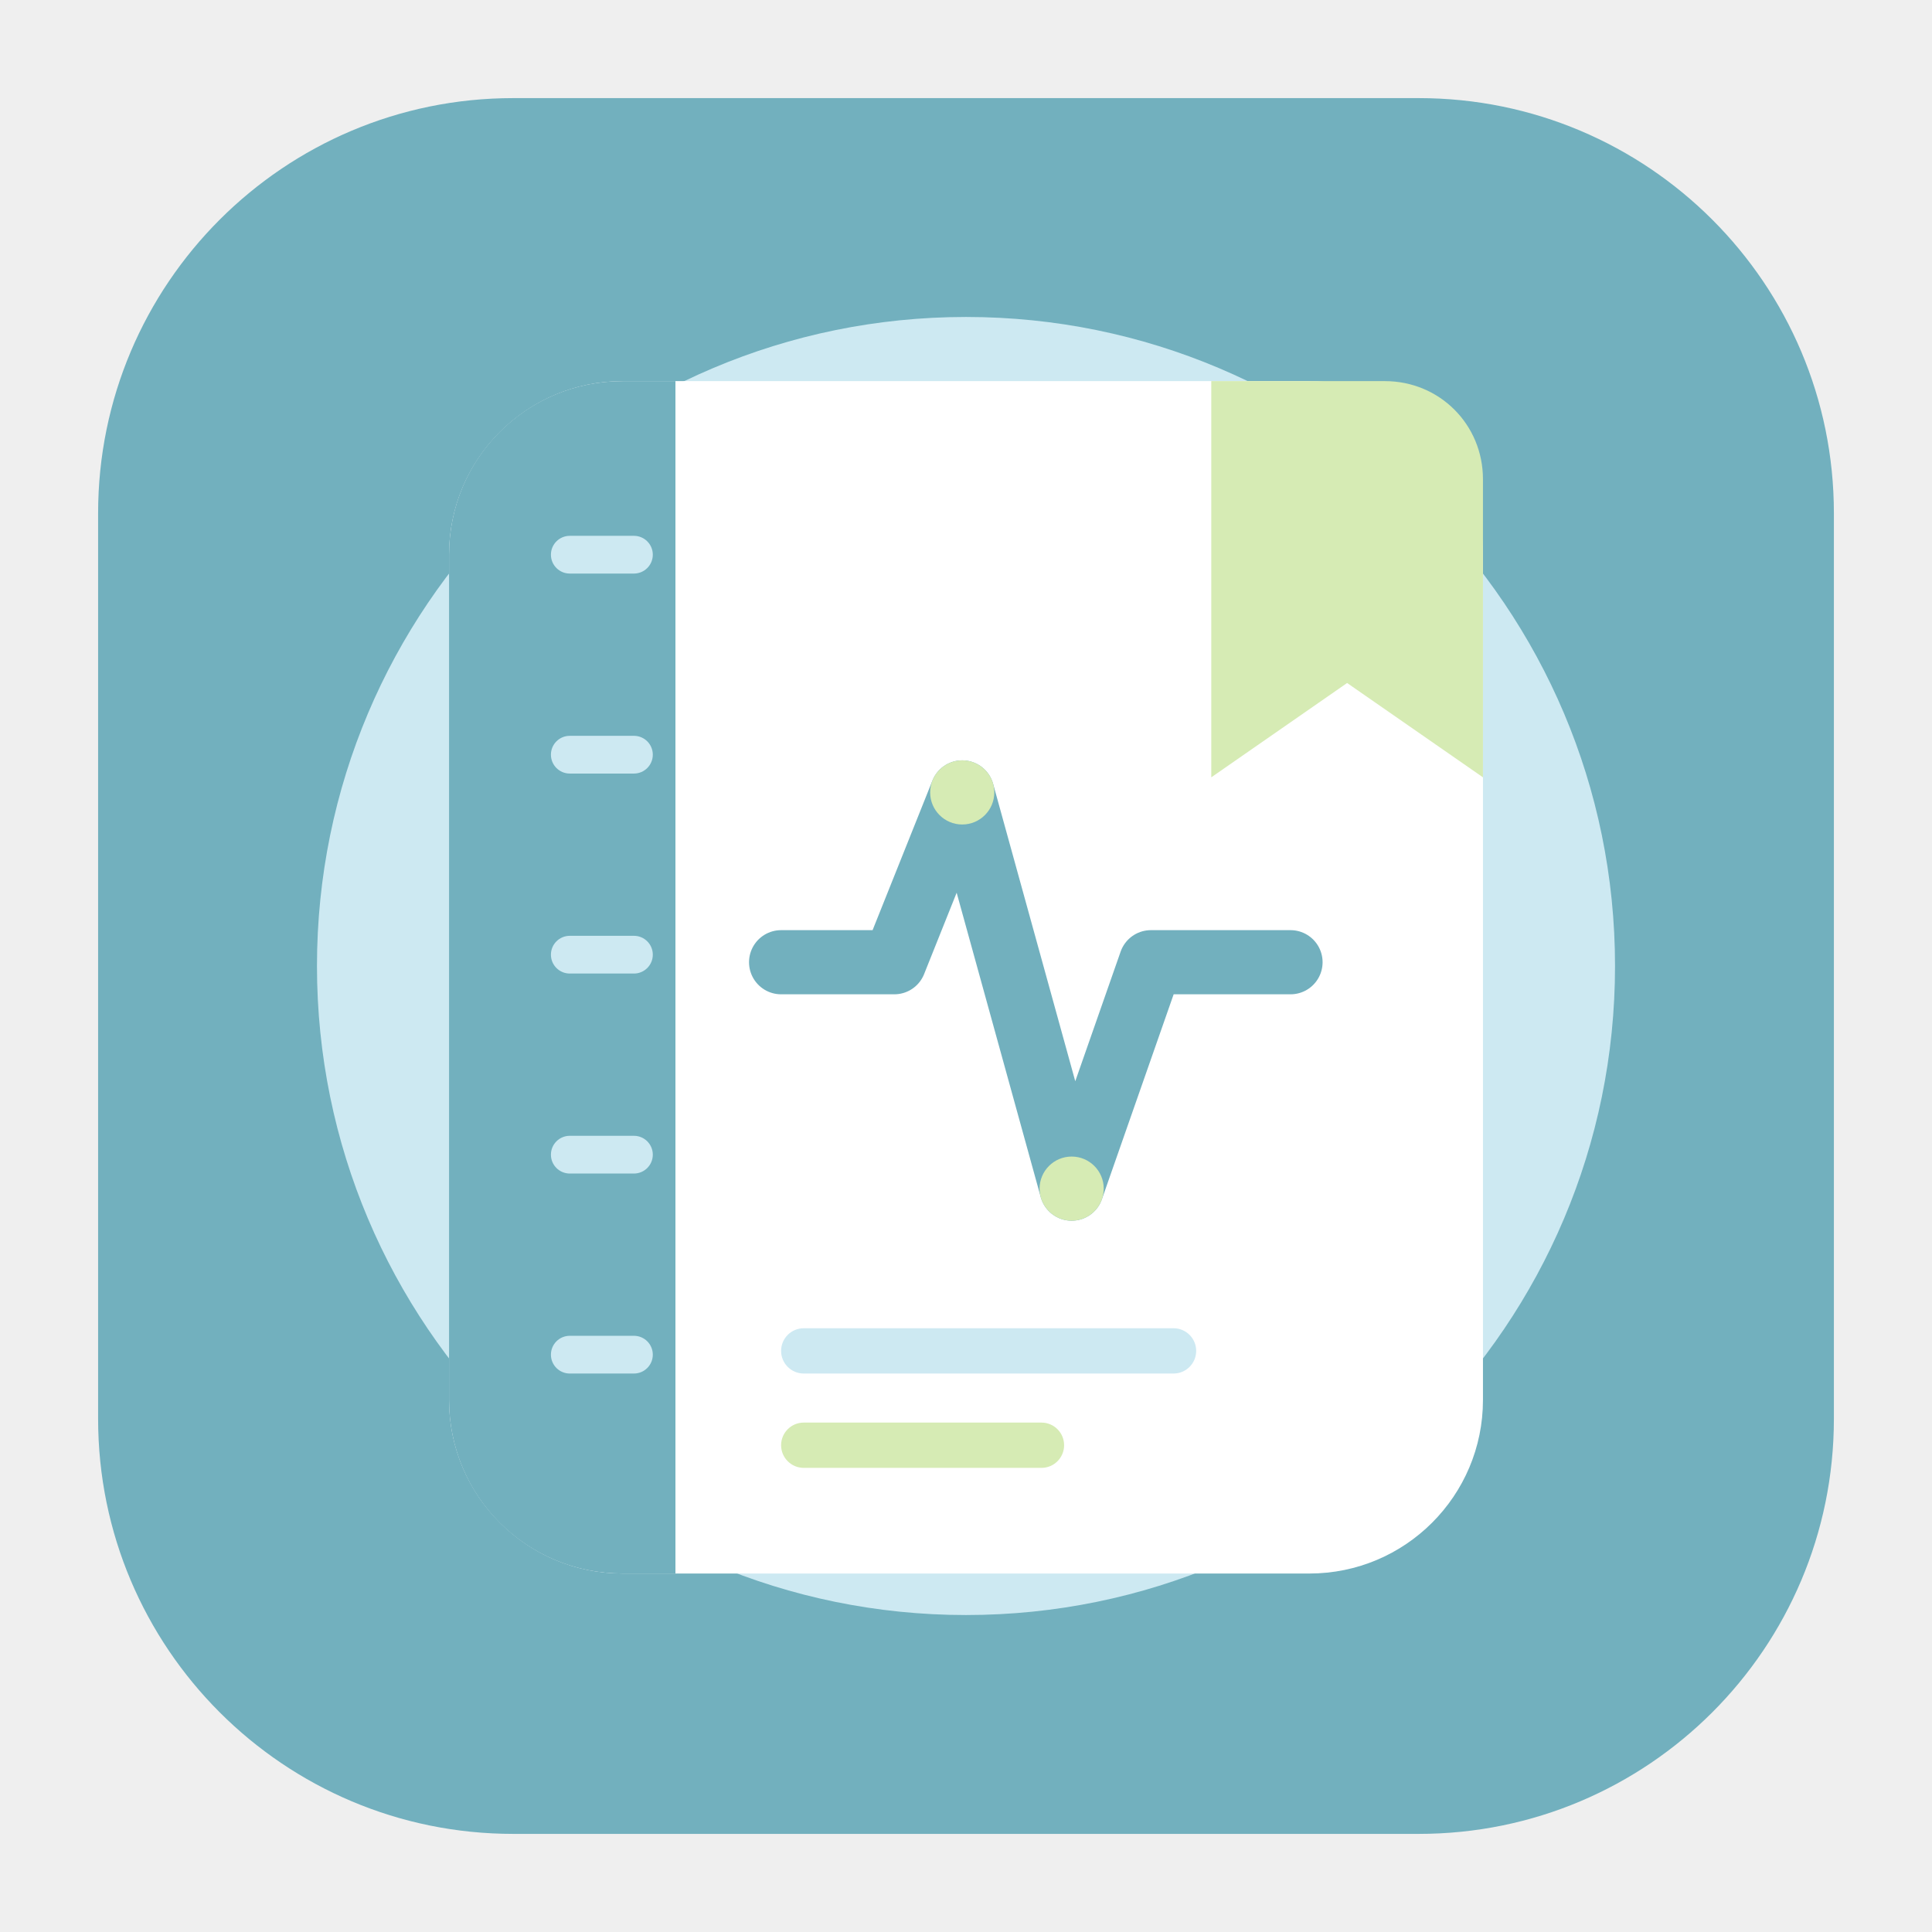
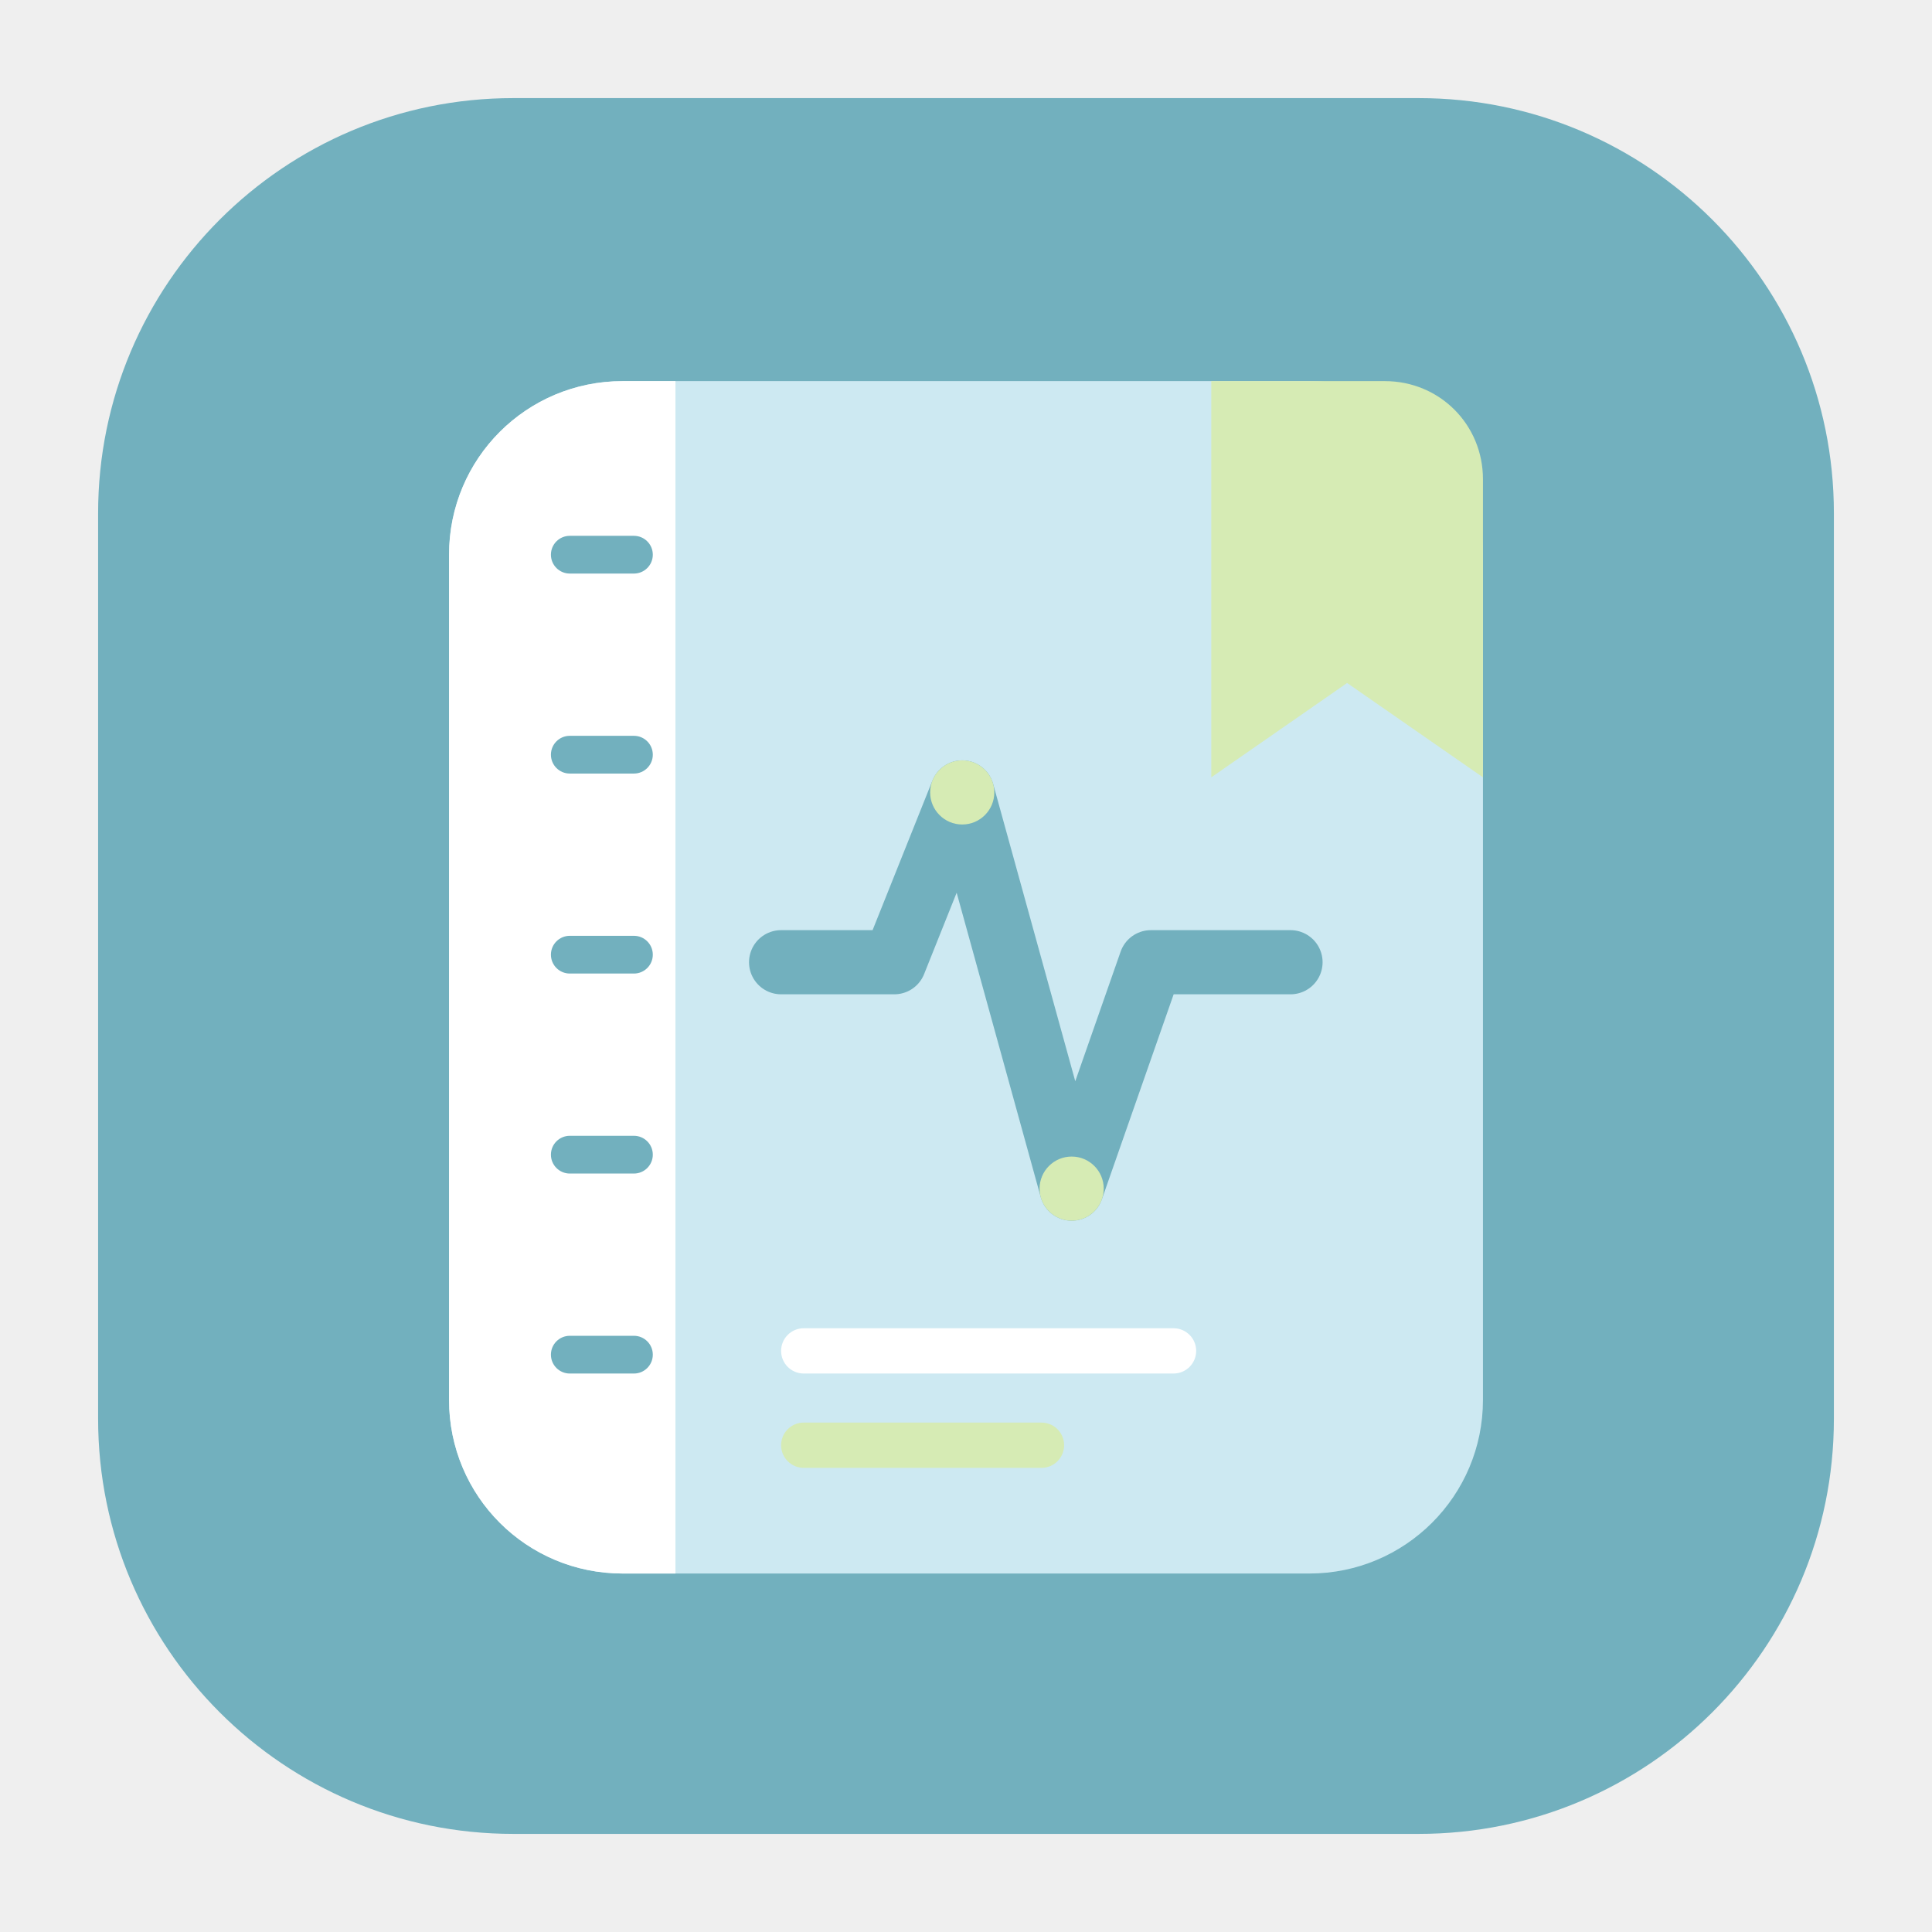
<svg xmlns="http://www.w3.org/2000/svg" width="1024" height="1024" viewBox="0 0 1024 1024">
  <rect width="1024" height="1024" fill="#EFEFEF" />
  <rect x="52" y="52" width="920" height="920" rx="220" fill="#72B0BE" />
-   <circle cx="512" cy="512" r="344" fill="#CDE9F2" />
-   <rect x="238" y="202" width="548" height="632" rx="92" fill="#FFFFFF" />
-   <path d="M238 294C238 243 279 202 330 202H358V834H330C279 834 238 793 238 742V294Z" fill="#72B0BE" />
-   <rect x="292" y="284" width="54" height="20" rx="10" fill="#CDE9F2" />
-   <rect x="292" y="390" width="54" height="20" rx="10" fill="#CDE9F2" />
-   <rect x="292" y="496" width="54" height="20" rx="10" fill="#CDE9F2" />
-   <rect x="292" y="602" width="54" height="20" rx="10" fill="#CDE9F2" />
-   <rect x="292" y="708" width="54" height="20" rx="10" fill="#CDE9F2" />
+   <rect x="238" y="202" width="548" height="632" rx="92" fill="#CDE9F2" />
+   <path d="M238 294C238 243 279 202 330 202H358V834H330C279 834 238 793 238 742V294Z" fill="#FFFFFF" />
+   <rect x="292" y="284" width="54" height="20" rx="10" fill="#72B0BE" />
+   <rect x="292" y="390" width="54" height="20" rx="10" fill="#72B0BE" />
+   <rect x="292" y="496" width="54" height="20" rx="10" fill="#72B0BE" />
+   <rect x="292" y="602" width="54" height="20" rx="10" fill="#72B0BE" />
+   <rect x="292" y="708" width="54" height="20" rx="10" fill="#72B0BE" />
  <path d="M642 202H734C763 202 786 225 786 254V412L714 362L642 412V202Z" fill="#D6EBB4" />
  <path d="M414 510H474L510 420L568 630L610 510H684" fill="none" stroke="#72B0BE" stroke-width="34" stroke-linecap="round" stroke-linejoin="round" />
  <circle cx="510" cy="420" r="17" fill="#D6EBB4" />
  <circle cx="568" cy="630" r="17" fill="#D6EBB4" />
-   <rect x="414" y="704" width="220" height="24" rx="12" fill="#CDE9F2" />
+   <rect x="414" y="704" width="220" height="24" rx="12" fill="#FFFFFF" />
  <rect x="414" y="754" width="150" height="24" rx="12" fill="#D6EBB4" />
</svg>
